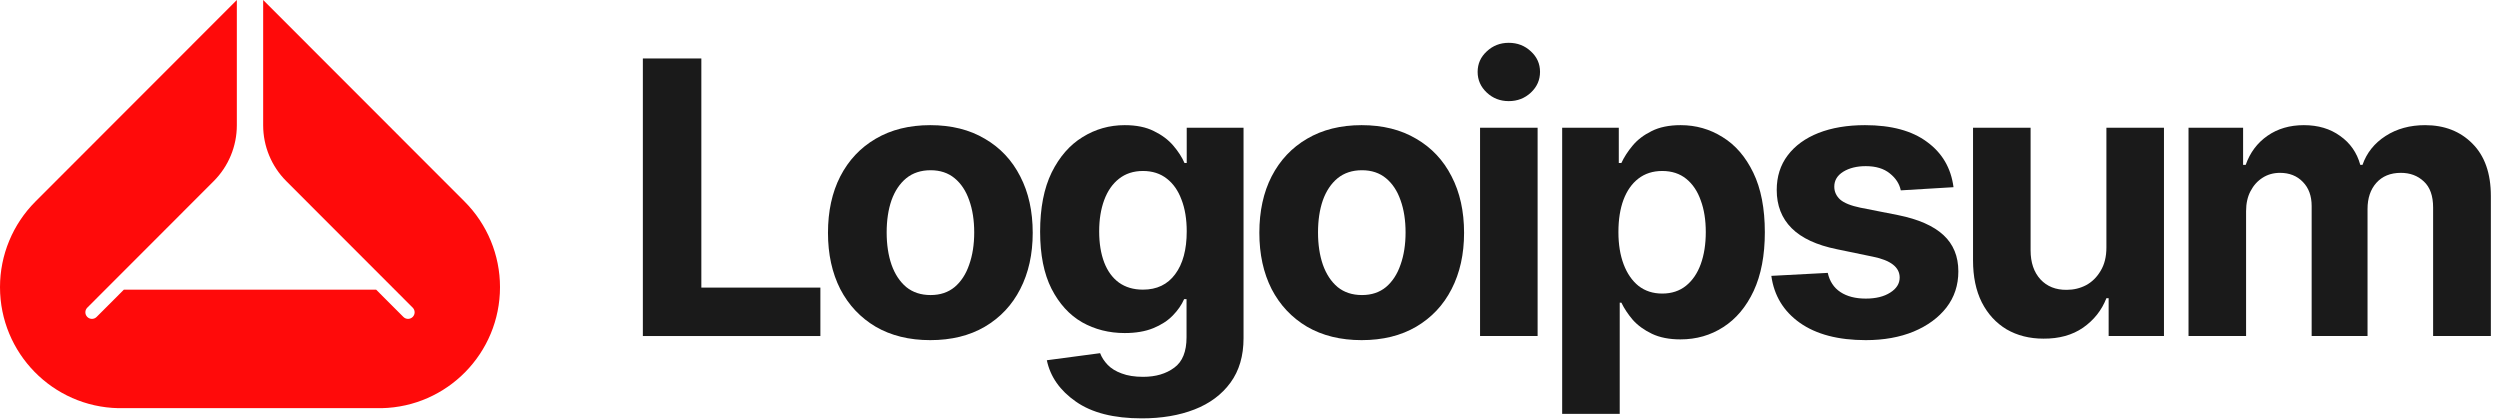
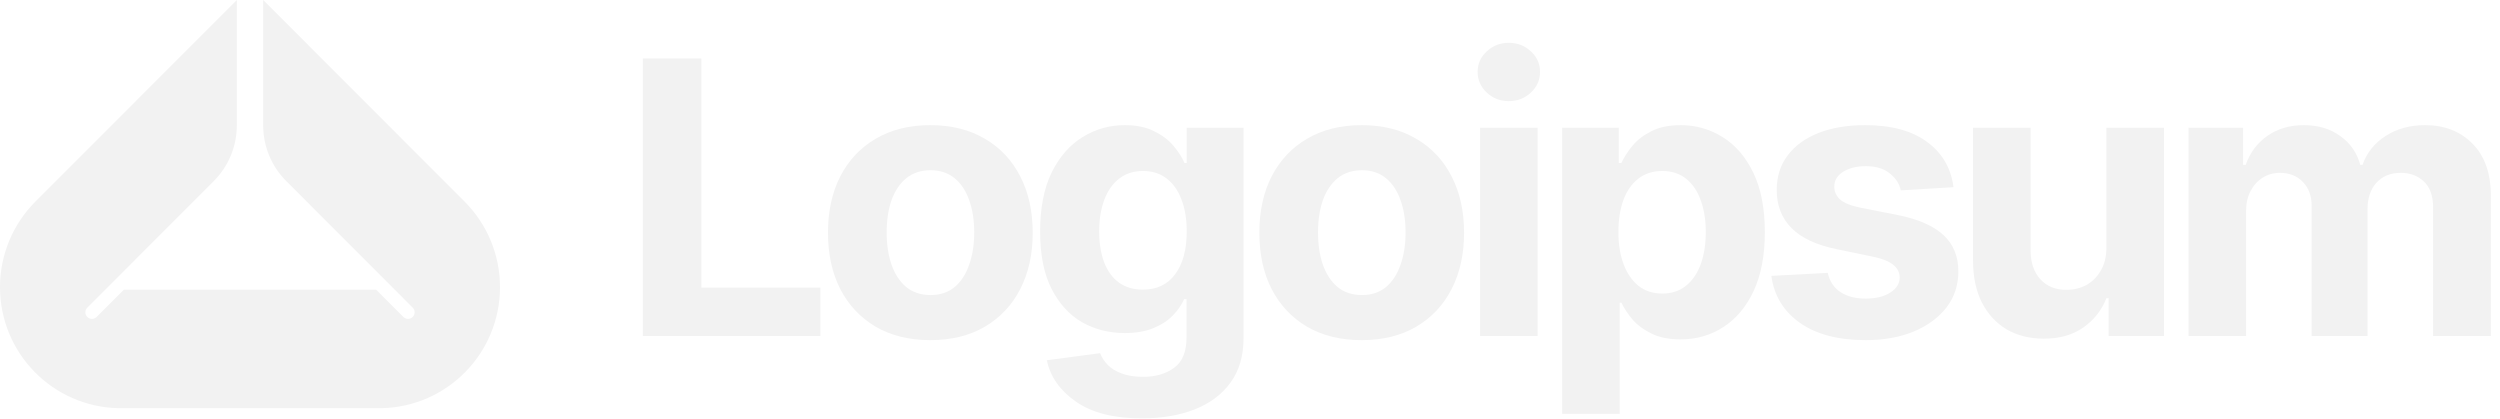
- <svg xmlns="http://www.w3.org/2000/svg" width="245" height="41" viewBox="0 0 245 41" fill="none">
-   <path d="M214.475 32.931V12.521H219.824V16.154H220.08C220.506 14.949 221.217 14 222.215 13.306C223.213 12.612 224.4 12.265 225.775 12.265C227.175 12.265 228.362 12.618 229.335 13.324C230.321 14.018 230.978 14.961 231.307 16.154H231.526C231.94 14.973 232.694 14.03 233.79 13.324C234.885 12.618 236.175 12.265 237.66 12.265C239.558 12.265 241.104 12.868 242.297 14.073C243.502 15.278 244.104 16.988 244.104 19.203V32.931H238.445V20.334C238.445 19.19 238.141 18.338 237.532 17.779C236.936 17.219 236.187 16.939 235.287 16.939C234.264 16.939 233.461 17.267 232.877 17.925C232.305 18.57 232.019 19.422 232.019 20.48V32.931H226.542V20.188C226.542 19.203 226.256 18.418 225.684 17.833C225.112 17.237 224.364 16.939 223.439 16.939C222.806 16.939 222.24 17.097 221.741 17.414C221.242 17.73 220.846 18.168 220.554 18.728C220.262 19.276 220.116 19.933 220.116 20.7V32.931H214.475Z" fill="#1A1A1A" />
-   <path d="M206.428 24.259V12.521H212.069V32.931H206.647V29.225H206.428C205.966 30.406 205.205 31.367 204.146 32.109C203.087 32.84 201.791 33.199 200.258 33.187C198.894 33.187 197.69 32.882 196.643 32.274C195.608 31.653 194.799 30.771 194.215 29.627C193.643 28.483 193.357 27.113 193.357 25.519V12.521H198.998V24.533C198.998 25.726 199.32 26.675 199.966 27.381C200.611 28.075 201.469 28.416 202.54 28.404C203.221 28.404 203.854 28.251 204.438 27.947C205.022 27.631 205.497 27.162 205.862 26.541C206.239 25.921 206.428 25.16 206.428 24.259Z" fill="#1A1A1A" />
-   <path d="M191.444 18.345L186.277 18.655C186.143 18.01 185.784 17.456 185.2 16.994C184.616 16.519 183.831 16.282 182.845 16.282C181.969 16.282 181.233 16.464 180.636 16.829C180.052 17.195 179.76 17.681 179.76 18.29C179.76 18.777 179.949 19.197 180.326 19.549C180.715 19.89 181.379 20.158 182.316 20.353L186.022 21.083C188.006 21.485 189.484 22.136 190.458 23.036C191.432 23.937 191.918 25.124 191.918 26.596C191.918 27.947 191.529 29.128 190.75 30.138C189.971 31.136 188.9 31.921 187.537 32.493C186.174 33.053 184.61 33.333 182.845 33.333C180.143 33.333 177.989 32.767 176.383 31.635C174.788 30.503 173.857 28.969 173.59 27.034L179.121 26.742C179.304 27.57 179.717 28.197 180.362 28.623C181.008 29.049 181.835 29.262 182.845 29.262C183.831 29.262 184.628 29.067 185.237 28.677C185.857 28.288 186.168 27.795 186.168 27.199C186.168 26.189 185.292 25.507 183.539 25.154L180.016 24.424C178.032 24.022 176.553 23.334 175.579 22.361C174.606 21.387 174.119 20.14 174.119 18.618C174.119 17.304 174.478 16.172 175.196 15.223C175.914 14.274 176.918 13.543 178.208 13.032C179.511 12.521 181.032 12.265 182.772 12.265C185.352 12.265 187.379 12.813 188.851 13.909C190.336 14.992 191.2 16.47 191.444 18.345Z" fill="#1A1A1A" />
-   <path d="M153.092 40.562V12.521H158.642V15.971H158.897C159.153 15.412 159.518 14.846 159.993 14.274C160.467 13.702 161.088 13.227 161.855 12.85C162.622 12.46 163.571 12.265 164.703 12.265C166.2 12.265 167.569 12.655 168.81 13.434C170.064 14.2 171.068 15.363 171.822 16.921C172.577 18.479 172.954 20.426 172.954 22.762C172.954 25.026 172.589 26.943 171.859 28.513C171.129 30.071 170.137 31.251 168.883 32.055C167.642 32.858 166.242 33.26 164.684 33.26C163.589 33.26 162.658 33.077 161.891 32.712C161.125 32.347 160.498 31.89 160.011 31.343C159.536 30.783 159.165 30.223 158.897 29.663H158.733V40.562H153.092ZM162.895 28.769C163.82 28.769 164.599 28.513 165.232 28.002C165.865 27.491 166.346 26.785 166.674 25.884C167.003 24.971 167.167 23.925 167.167 22.744C167.167 21.564 167.003 20.529 166.674 19.641C166.358 18.74 165.883 18.034 165.25 17.523C164.617 17.012 163.832 16.756 162.895 16.756C161.983 16.756 161.204 17.006 160.559 17.505C159.926 17.992 159.439 18.685 159.098 19.586C158.77 20.474 158.605 21.527 158.605 22.744C158.605 23.949 158.776 25.002 159.116 25.902C159.457 26.803 159.944 27.509 160.577 28.02C161.222 28.519 161.995 28.769 162.895 28.769Z" fill="#1A1A1A" />
-   <path d="M145.045 32.931V12.521H150.686V32.931H145.045ZM147.856 9.91C147.016 9.91 146.298 9.631 145.702 9.071C145.106 8.511 144.808 7.835 144.808 7.044C144.808 6.253 145.106 5.584 145.702 5.036C146.298 4.476 147.016 4.196 147.856 4.196C148.708 4.196 149.432 4.476 150.029 5.036C150.625 5.584 150.923 6.253 150.923 7.044C150.923 7.835 150.625 8.511 150.029 9.071C149.432 9.631 148.708 9.91 147.856 9.91Z" fill="#1A1A1A" />
-   <path d="M133.438 33.333C131.381 33.333 129.598 32.894 128.089 32.018C126.592 31.13 125.436 29.901 124.62 28.331C123.817 26.748 123.416 24.911 123.416 22.817C123.416 20.7 123.817 18.856 124.62 17.286C125.436 15.704 126.592 14.474 128.089 13.598C129.598 12.71 131.381 12.265 133.438 12.265C135.507 12.265 137.29 12.71 138.787 13.598C140.296 14.474 141.452 15.704 142.255 17.286C143.071 18.856 143.479 20.7 143.479 22.817C143.479 24.911 143.071 26.748 142.255 28.331C141.452 29.901 140.296 31.13 138.787 32.018C137.29 32.894 135.507 33.333 133.438 33.333ZM133.474 28.915C134.412 28.915 135.197 28.653 135.829 28.13C136.462 27.594 136.937 26.864 137.253 25.939C137.582 25.014 137.746 23.961 137.746 22.781C137.746 21.588 137.582 20.535 137.253 19.622C136.937 18.71 136.462 17.992 135.829 17.468C135.197 16.945 134.412 16.683 133.474 16.683C132.525 16.683 131.728 16.945 131.083 17.468C130.45 17.992 129.969 18.71 129.641 19.622C129.324 20.535 129.166 21.588 129.166 22.781C129.166 23.961 129.324 25.014 129.641 25.939C129.969 26.864 130.45 27.594 131.083 28.13C131.728 28.653 132.525 28.915 133.474 28.915Z" fill="#1A1A1A" />
-   <path d="M111.9 41C109.149 41 106.995 40.452 105.437 39.357C103.879 38.274 102.93 36.923 102.589 35.304L107.811 34.611C107.969 35.024 108.218 35.408 108.559 35.761C108.9 36.114 109.356 36.393 109.928 36.6C110.5 36.819 111.2 36.929 112.028 36.929C113.257 36.929 114.273 36.631 115.076 36.034C115.88 35.45 116.281 34.458 116.281 33.059V29.316H116.044C115.8 29.876 115.429 30.412 114.93 30.923C114.431 31.434 113.792 31.848 113.013 32.164C112.234 32.481 111.303 32.639 110.22 32.639C108.687 32.639 107.293 32.286 106.04 31.58C104.798 30.862 103.8 29.767 103.046 28.294C102.303 26.821 101.932 24.959 101.932 22.708C101.932 20.383 102.309 18.448 103.064 16.902C103.831 15.357 104.841 14.2 106.094 13.434C107.348 12.655 108.723 12.265 110.22 12.265C111.364 12.265 112.32 12.46 113.086 12.85C113.865 13.227 114.498 13.702 114.985 14.274C115.472 14.846 115.837 15.412 116.08 15.971H116.299V12.521H121.867V33.15C121.867 34.878 121.441 36.327 120.59 37.495C119.738 38.663 118.563 39.539 117.066 40.124C115.569 40.708 113.847 41 111.9 41ZM112.009 28.385C113.372 28.385 114.425 27.88 115.168 26.87C115.922 25.86 116.299 24.46 116.299 22.671C116.299 21.479 116.129 20.444 115.788 19.568C115.46 18.679 114.979 17.992 114.346 17.505C113.713 17.006 112.934 16.756 112.009 16.756C111.084 16.756 110.299 17.012 109.654 17.523C109.021 18.022 108.541 18.716 108.212 19.604C107.884 20.493 107.719 21.515 107.719 22.671C107.719 23.84 107.884 24.856 108.212 25.72C108.541 26.572 109.021 27.229 109.654 27.692C110.299 28.154 111.084 28.385 112.009 28.385Z" fill="#1A1A1A" />
-   <path d="M91.165 33.333C89.108 33.333 87.325 32.894 85.816 32.018C84.319 31.13 83.163 29.901 82.347 28.331C81.544 26.748 81.142 24.911 81.142 22.817C81.142 20.7 81.544 18.856 82.347 17.286C83.163 15.704 84.319 14.474 85.816 13.598C87.325 12.71 89.108 12.265 91.165 12.265C93.234 12.265 95.017 12.71 96.514 13.598C98.023 14.474 99.179 15.704 99.983 17.286C100.798 18.856 101.206 20.7 101.206 22.817C101.206 24.911 100.798 26.748 99.983 28.331C99.179 29.901 98.023 31.13 96.514 32.018C95.017 32.894 93.234 33.333 91.165 33.333ZM91.201 28.915C92.139 28.915 92.924 28.653 93.556 28.13C94.189 27.594 94.664 26.864 94.98 25.939C95.309 25.014 95.473 23.961 95.473 22.781C95.473 21.588 95.309 20.535 94.98 19.622C94.664 18.71 94.189 17.992 93.556 17.468C92.924 16.945 92.139 16.683 91.201 16.683C90.252 16.683 89.455 16.945 88.81 17.468C88.177 17.992 87.696 18.71 87.368 19.622C87.051 20.535 86.893 21.588 86.893 22.781C86.893 23.961 87.051 25.014 87.368 25.939C87.696 26.864 88.177 27.594 88.81 28.13C89.455 28.653 90.252 28.915 91.201 28.915Z" fill="#1A1A1A" />
-   <path d="M63 32.931V5.73H68.732V28.184H80.398V32.931H63Z" fill="#1A1A1A" />
-   <path d="M37.395 40C43.828 39.869 49 34.607 49 28.139C49 24.993 47.751 21.976 45.528 19.752L25.79 0V12.277C25.79 14.33 26.605 16.299 28.056 17.751L32.679 22.378L32.692 22.391L40.445 30.149C40.697 30.401 40.697 30.809 40.445 31.061C40.194 31.313 39.785 31.313 39.533 31.061L36.861 28.387H12.139L9.467 31.061C9.215 31.313 8.807 31.313 8.555 31.061C8.303 30.809 8.303 30.401 8.555 30.149L16.308 22.391L16.32 22.378L20.944 17.751C22.395 16.299 23.21 14.33 23.21 12.277V0L3.472 19.752C1.249 21.976 0 24.993 0 28.139C0 34.607 5.173 39.869 11.605 40H37.395Z" fill="#FF0A0A" />
+ <svg xmlns="http://www.w3.org/2000/svg" width="245" height="41" viewBox="0 0 245 41" fill="none" version="1.1" id="svg10">
+   <defs id="defs10" />
+   <path d="M214.475 32.931V12.521H219.824V16.154H220.08C220.506 14.949 221.217 14 222.215 13.306C223.213 12.612 224.4 12.265 225.775 12.265C227.175 12.265 228.362 12.618 229.335 13.324C230.321 14.018 230.978 14.961 231.307 16.154H231.526C231.94 14.973 232.694 14.03 233.79 13.324C234.885 12.618 236.175 12.265 237.66 12.265C239.558 12.265 241.104 12.868 242.297 14.073C243.502 15.278 244.104 16.988 244.104 19.203V32.931H238.445V20.334C238.445 19.19 238.141 18.338 237.532 17.779C236.936 17.219 236.187 16.939 235.287 16.939C234.264 16.939 233.461 17.267 232.877 17.925C232.305 18.57 232.019 19.422 232.019 20.48V32.931H226.542V20.188C226.542 19.203 226.256 18.418 225.684 17.833C225.112 17.237 224.364 16.939 223.439 16.939C222.806 16.939 222.24 17.097 221.741 17.414C221.242 17.73 220.846 18.168 220.554 18.728C220.262 19.276 220.116 19.933 220.116 20.7V32.931H214.475Z" fill="#1A1A1A" id="path1" style="fill:#f2f2f2" />
+   <path d="M206.428 24.259V12.521H212.069V32.931H206.647V29.225H206.428C205.966 30.406 205.205 31.367 204.146 32.109C203.087 32.84 201.791 33.199 200.258 33.187C198.894 33.187 197.69 32.882 196.643 32.274C195.608 31.653 194.799 30.771 194.215 29.627C193.643 28.483 193.357 27.113 193.357 25.519V12.521H198.998V24.533C198.998 25.726 199.32 26.675 199.966 27.381C200.611 28.075 201.469 28.416 202.54 28.404C203.221 28.404 203.854 28.251 204.438 27.947C205.022 27.631 205.497 27.162 205.862 26.541C206.239 25.921 206.428 25.16 206.428 24.259Z" fill="#1A1A1A" id="path2" style="fill:#f2f2f2" />
+   <path d="M191.444 18.345L186.277 18.655C186.143 18.01 185.784 17.456 185.2 16.994C184.616 16.519 183.831 16.282 182.845 16.282C181.969 16.282 181.233 16.464 180.636 16.829C180.052 17.195 179.76 17.681 179.76 18.29C179.76 18.777 179.949 19.197 180.326 19.549C180.715 19.89 181.379 20.158 182.316 20.353L186.022 21.083C188.006 21.485 189.484 22.136 190.458 23.036C191.432 23.937 191.918 25.124 191.918 26.596C191.918 27.947 191.529 29.128 190.75 30.138C189.971 31.136 188.9 31.921 187.537 32.493C186.174 33.053 184.61 33.333 182.845 33.333C180.143 33.333 177.989 32.767 176.383 31.635C174.788 30.503 173.857 28.969 173.59 27.034L179.121 26.742C179.304 27.57 179.717 28.197 180.362 28.623C181.008 29.049 181.835 29.262 182.845 29.262C183.831 29.262 184.628 29.067 185.237 28.677C185.857 28.288 186.168 27.795 186.168 27.199C186.168 26.189 185.292 25.507 183.539 25.154L180.016 24.424C178.032 24.022 176.553 23.334 175.579 22.361C174.606 21.387 174.119 20.14 174.119 18.618C174.119 17.304 174.478 16.172 175.196 15.223C175.914 14.274 176.918 13.543 178.208 13.032C179.511 12.521 181.032 12.265 182.772 12.265C185.352 12.265 187.379 12.813 188.851 13.909C190.336 14.992 191.2 16.47 191.444 18.345Z" fill="#1A1A1A" id="path3" style="fill:#f2f2f2" />
+   <path d="M153.092 40.562V12.521H158.642V15.971H158.897C159.153 15.412 159.518 14.846 159.993 14.274C160.467 13.702 161.088 13.227 161.855 12.85C162.622 12.46 163.571 12.265 164.703 12.265C166.2 12.265 167.569 12.655 168.81 13.434C170.064 14.2 171.068 15.363 171.822 16.921C172.577 18.479 172.954 20.426 172.954 22.762C172.954 25.026 172.589 26.943 171.859 28.513C171.129 30.071 170.137 31.251 168.883 32.055C167.642 32.858 166.242 33.26 164.684 33.26C163.589 33.26 162.658 33.077 161.891 32.712C161.125 32.347 160.498 31.89 160.011 31.343C159.536 30.783 159.165 30.223 158.897 29.663H158.733V40.562H153.092ZM162.895 28.769C163.82 28.769 164.599 28.513 165.232 28.002C165.865 27.491 166.346 26.785 166.674 25.884C167.003 24.971 167.167 23.925 167.167 22.744C167.167 21.564 167.003 20.529 166.674 19.641C166.358 18.74 165.883 18.034 165.25 17.523C164.617 17.012 163.832 16.756 162.895 16.756C161.983 16.756 161.204 17.006 160.559 17.505C159.926 17.992 159.439 18.685 159.098 19.586C158.77 20.474 158.605 21.527 158.605 22.744C158.605 23.949 158.776 25.002 159.116 25.902C159.457 26.803 159.944 27.509 160.577 28.02C161.222 28.519 161.995 28.769 162.895 28.769Z" fill="#1A1A1A" id="path4" style="fill:#f2f2f2" />
+   <path d="M145.045 32.931V12.521H150.686V32.931H145.045ZM147.856 9.91C147.016 9.91 146.298 9.631 145.702 9.071C145.106 8.511 144.808 7.835 144.808 7.044C144.808 6.253 145.106 5.584 145.702 5.036C146.298 4.476 147.016 4.196 147.856 4.196C148.708 4.196 149.432 4.476 150.029 5.036C150.625 5.584 150.923 6.253 150.923 7.044C150.923 7.835 150.625 8.511 150.029 9.071C149.432 9.631 148.708 9.91 147.856 9.91Z" fill="#1A1A1A" id="path5" style="fill:#f2f2f2" />
+   <path d="M133.438 33.333C131.381 33.333 129.598 32.894 128.089 32.018C126.592 31.13 125.436 29.901 124.62 28.331C123.817 26.748 123.416 24.911 123.416 22.817C123.416 20.7 123.817 18.856 124.62 17.286C125.436 15.704 126.592 14.474 128.089 13.598C129.598 12.71 131.381 12.265 133.438 12.265C135.507 12.265 137.29 12.71 138.787 13.598C140.296 14.474 141.452 15.704 142.255 17.286C143.071 18.856 143.479 20.7 143.479 22.817C143.479 24.911 143.071 26.748 142.255 28.331C141.452 29.901 140.296 31.13 138.787 32.018C137.29 32.894 135.507 33.333 133.438 33.333ZM133.474 28.915C134.412 28.915 135.197 28.653 135.829 28.13C136.462 27.594 136.937 26.864 137.253 25.939C137.582 25.014 137.746 23.961 137.746 22.781C137.746 21.588 137.582 20.535 137.253 19.622C136.937 18.71 136.462 17.992 135.829 17.468C135.197 16.945 134.412 16.683 133.474 16.683C132.525 16.683 131.728 16.945 131.083 17.468C130.45 17.992 129.969 18.71 129.641 19.622C129.324 20.535 129.166 21.588 129.166 22.781C129.166 23.961 129.324 25.014 129.641 25.939C129.969 26.864 130.45 27.594 131.083 28.13C131.728 28.653 132.525 28.915 133.474 28.915Z" fill="#1A1A1A" id="path6" style="fill:#f2f2f2" />
+   <path d="M111.9 41C109.149 41 106.995 40.452 105.437 39.357C103.879 38.274 102.93 36.923 102.589 35.304L107.811 34.611C107.969 35.024 108.218 35.408 108.559 35.761C108.9 36.114 109.356 36.393 109.928 36.6C110.5 36.819 111.2 36.929 112.028 36.929C113.257 36.929 114.273 36.631 115.076 36.034C115.88 35.45 116.281 34.458 116.281 33.059V29.316H116.044C115.8 29.876 115.429 30.412 114.93 30.923C114.431 31.434 113.792 31.848 113.013 32.164C112.234 32.481 111.303 32.639 110.22 32.639C108.687 32.639 107.293 32.286 106.04 31.58C104.798 30.862 103.8 29.767 103.046 28.294C102.303 26.821 101.932 24.959 101.932 22.708C101.932 20.383 102.309 18.448 103.064 16.902C103.831 15.357 104.841 14.2 106.094 13.434C107.348 12.655 108.723 12.265 110.22 12.265C111.364 12.265 112.32 12.46 113.086 12.85C113.865 13.227 114.498 13.702 114.985 14.274C115.472 14.846 115.837 15.412 116.08 15.971H116.299V12.521H121.867V33.15C121.867 34.878 121.441 36.327 120.59 37.495C119.738 38.663 118.563 39.539 117.066 40.124C115.569 40.708 113.847 41 111.9 41ZM112.009 28.385C113.372 28.385 114.425 27.88 115.168 26.87C115.922 25.86 116.299 24.46 116.299 22.671C116.299 21.479 116.129 20.444 115.788 19.568C115.46 18.679 114.979 17.992 114.346 17.505C113.713 17.006 112.934 16.756 112.009 16.756C111.084 16.756 110.299 17.012 109.654 17.523C109.021 18.022 108.541 18.716 108.212 19.604C107.884 20.493 107.719 21.515 107.719 22.671C107.719 23.84 107.884 24.856 108.212 25.72C108.541 26.572 109.021 27.229 109.654 27.692C110.299 28.154 111.084 28.385 112.009 28.385Z" fill="#1A1A1A" id="path7" style="fill:#f2f2f2" />
+   <path d="M91.165 33.333C89.108 33.333 87.325 32.894 85.816 32.018C84.319 31.13 83.163 29.901 82.347 28.331C81.544 26.748 81.142 24.911 81.142 22.817C81.142 20.7 81.544 18.856 82.347 17.286C83.163 15.704 84.319 14.474 85.816 13.598C87.325 12.71 89.108 12.265 91.165 12.265C93.234 12.265 95.017 12.71 96.514 13.598C98.023 14.474 99.179 15.704 99.983 17.286C100.798 18.856 101.206 20.7 101.206 22.817C101.206 24.911 100.798 26.748 99.983 28.331C99.179 29.901 98.023 31.13 96.514 32.018C95.017 32.894 93.234 33.333 91.165 33.333ZM91.201 28.915C92.139 28.915 92.924 28.653 93.556 28.13C94.189 27.594 94.664 26.864 94.98 25.939C95.309 25.014 95.473 23.961 95.473 22.781C95.473 21.588 95.309 20.535 94.98 19.622C94.664 18.71 94.189 17.992 93.556 17.468C92.924 16.945 92.139 16.683 91.201 16.683C90.252 16.683 89.455 16.945 88.81 17.468C88.177 17.992 87.696 18.71 87.368 19.622C87.051 20.535 86.893 21.588 86.893 22.781C86.893 23.961 87.051 25.014 87.368 25.939C87.696 26.864 88.177 27.594 88.81 28.13C89.455 28.653 90.252 28.915 91.201 28.915Z" fill="#1A1A1A" id="path8" style="fill:#f2f2f2" />
+   <path d="M63 32.931V5.73H68.732V28.184H80.398V32.931H63Z" fill="#1A1A1A" id="path9" style="fill:#f2f2f2" />
+   <path d="M37.395 40C43.828 39.869 49 34.607 49 28.139C49 24.993 47.751 21.976 45.528 19.752L25.79 0V12.277C25.79 14.33 26.605 16.299 28.056 17.751L32.679 22.378L32.692 22.391L40.445 30.149C40.697 30.401 40.697 30.809 40.445 31.061C40.194 31.313 39.785 31.313 39.533 31.061L36.861 28.387H12.139L9.467 31.061C9.215 31.313 8.807 31.313 8.555 31.061C8.303 30.809 8.303 30.401 8.555 30.149L16.308 22.391L16.32 22.378L20.944 17.751C22.395 16.299 23.21 14.33 23.21 12.277V0L3.472 19.752C1.249 21.976 0 24.993 0 28.139C0 34.607 5.173 39.869 11.605 40H37.395Z" fill="#FF0A0A" id="path10" style="fill:#f2f2f2" />
</svg>
